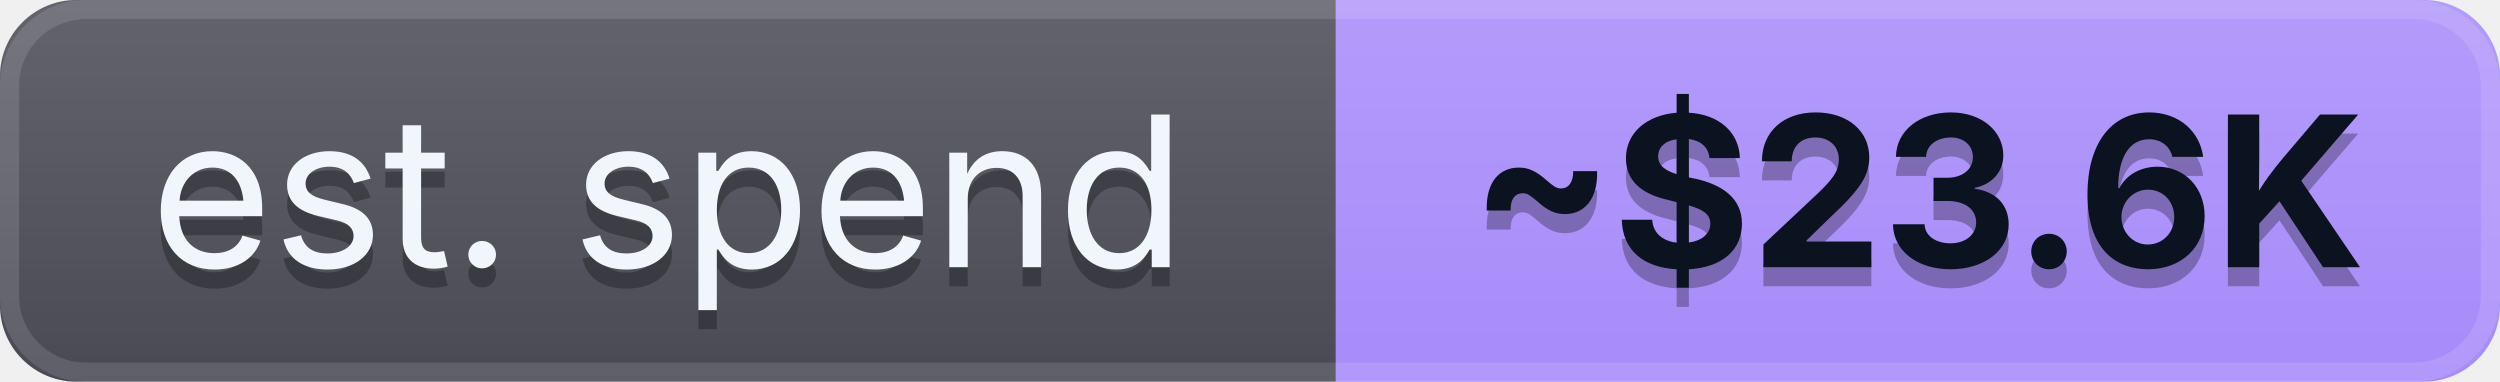
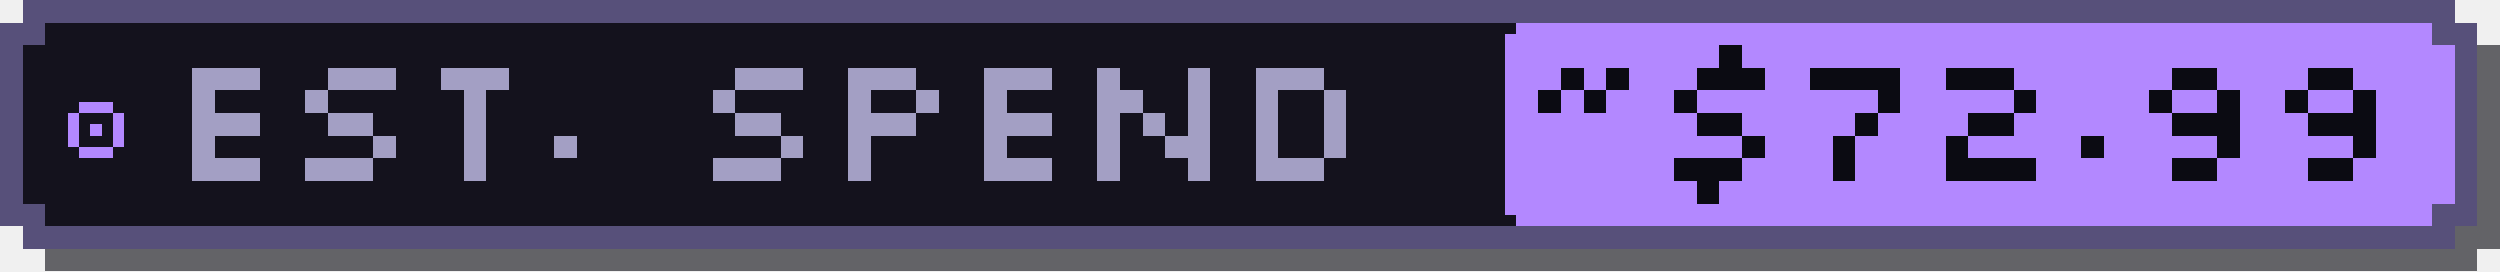
- <svg xmlns="http://www.w3.org/2000/svg" width="131" height="20" viewBox="0 0 131 20" role="img" aria-labelledby="ti-badge-title ti-badge-desc">
-   <defs>
-     <linearGradient id="ti-badge-sheen" x1="0" y1="0" x2="0" y2="1">
-       <stop offset="0" stop-color="#FFFFFF" stop-opacity=".14" />
-       <stop offset="1" stop-color="#FFFFFF" stop-opacity="0" />
-     </linearGradient>
-     <clipPath id="ti-badge-clip">
-       <rect width="131" height="20" rx="4" />
-     </clipPath>
-   </defs>
-   <g font-family="-apple-system,BlinkMacSystemFont,'Segoe UI',Ubuntu,'Helvetica Neue',sans-serif">
-     <g clip-path="url(#ti-badge-clip)">
-       <rect class="ti-b-label-bg" width="70" height="20" fill="#4A4A55" />
-       <rect class="ti-b-value-bg" x="70" width="61" height="20" fill="#A78BFA" />
-       <rect width="131" height="20" fill="url(#ti-badge-sheen)" />
-     </g>
-     <rect class="ti-b-border" x=".5" y=".5" width="130" height="19" rx="4" fill="none" stroke="#FFFFFF" stroke-opacity=".12" />
-     <g font-size="11" text-anchor="middle">
-       <text x="35" y="15" fill="#010101" fill-opacity=".28">est. spend</text>
-       <text x="100.5" y="15" fill="#010101" fill-opacity=".28" font-weight="700">~$23.6K</text>
-       <text class="ti-b-label-text" x="35" y="14" fill="#F0F6FC">est. spend</text>
-       <text class="ti-b-value-text" x="100.5" y="14" fill="#0B1220" font-weight="700">~$23.6K</text>
-     </g>
+ <svg xmlns="http://www.w3.org/2000/svg" width="221" height="24" viewBox="0 0 221 24" role="img" aria-labelledby="ti-badge-title ti-badge-desc">
+   <g shape-rendering="crispEdges">
+     <path d="M4 2h215v2h2v18h-2v2h-215v-2h-2v-18h2z" fill="#05050c" opacity="0.6" />
+     <path d="M2 0h215v2h2v18h-2v2h-215v-2h-2v-18h2z" fill="#14121d" />
+     <path d="M134 2h82v1h1v16h-1v1h-82v-1h-1v-16h1z" fill="#b388ff" />
+     <path d="M3 1h213v2h2v16h-2v2h-213v-2h-2v-16h2z" fill="none" stroke="#57507a" stroke-width="2" shape-rendering="crispEdges" />
+     <path d="M7 9h3v1h-3zM6 10h1v1h-1zM10 10h1v1h-1zM6 11h1v1h-1zM8 11h1v1h-1zM10 11h1v1h-1zM6 12h1v1h-1zM10 12h1v1h-1zM7 13h3v1h-3z" fill="#b388ff" />
+     <path d="M17 6h6v2h-6zM17 8h2v2h-2zM17 10h6v2h-6zM17 12h2v2h-2zM17 14h6v2h-6zM29 6h6v2h-6zM27 8h2v2h-2zM29 10h4v2h-4zM33 12h2v2h-2zM27 14h6v2h-6zM39 6h6v2h-6zM41 8h2v2h-2zM41 10h2v2h-2zM41 12h2v2h-2zM41 14h2v2h-2zM49 12h2v2h-2zM65 6h6v2h-6zM63 8h2v2h-2zM65 10h4v2h-4zM69 12h2v2h-2zM63 14h6v2h-6zM75 6h6v2h-6zM75 8h2v2h-2zM81 8h2v2h-2zM75 10h6v2h-6zM75 12h2v2h-2zM75 14h2v2h-2zM87 6h6v2h-6zM87 8h2v2h-2zM87 10h6v2h-6zM87 12h2v2h-2zM87 14h6v2h-6zM97 6h2v2h-2zM105 6h2v2h-2zM97 8h4v2h-4zM105 8h2v2h-2zM97 10h2v2h-2zM101 10h2v2h-2zM105 10h2v2h-2zM97 12h2v2h-2zM103 12h4v2h-4zM97 14h2v2h-2zM105 14h2v2h-2zM111 6h6v2h-6zM111 8h2v2h-2zM117 8h2v2h-2zM111 10h2v2h-2zM117 10h2v2h-2zM111 12h2v2h-2zM117 12h2v2h-2zM111 14h6v2h-6z" fill="#a39fc4" shape-rendering="crispEdges" />
+     <path d="M138 6h2v2h-2zM142 6h2v2h-2zM136 8h2v2h-2zM140 8h2v2h-2zM152 4h2v2h-2zM150 6h6v2h-6zM148 8h2v2h-2zM150 10h4v2h-4zM154 12h2v2h-2zM148 14h6v2h-6zM150 16h2v2h-2zM160 6h8v2h-8zM166 8h2v2h-2zM164 10h2v2h-2zM162 12h2v2h-2zM162 14h2v2h-2zM172 6h6v2h-6zM178 8h2v2h-2zM174 10h4v2h-4zM172 12h2v2h-2zM172 14h8v2h-8zM184 12h2v2h-2zM192 6h4v2h-4zM190 8h2v2h-2zM196 8h2v2h-2zM192 10h6v2h-6zM196 12h2v2h-2zM192 14h4v2h-4zM204 6h4v2h-4zM202 8h2v2h-2zM208 8h2v2h-2zM204 10h6v2h-6zM208 12h2v2h-2zM204 14h4v2h-4z" fill="#0b0b12" shape-rendering="crispEdges" />
  </g>
</svg>
